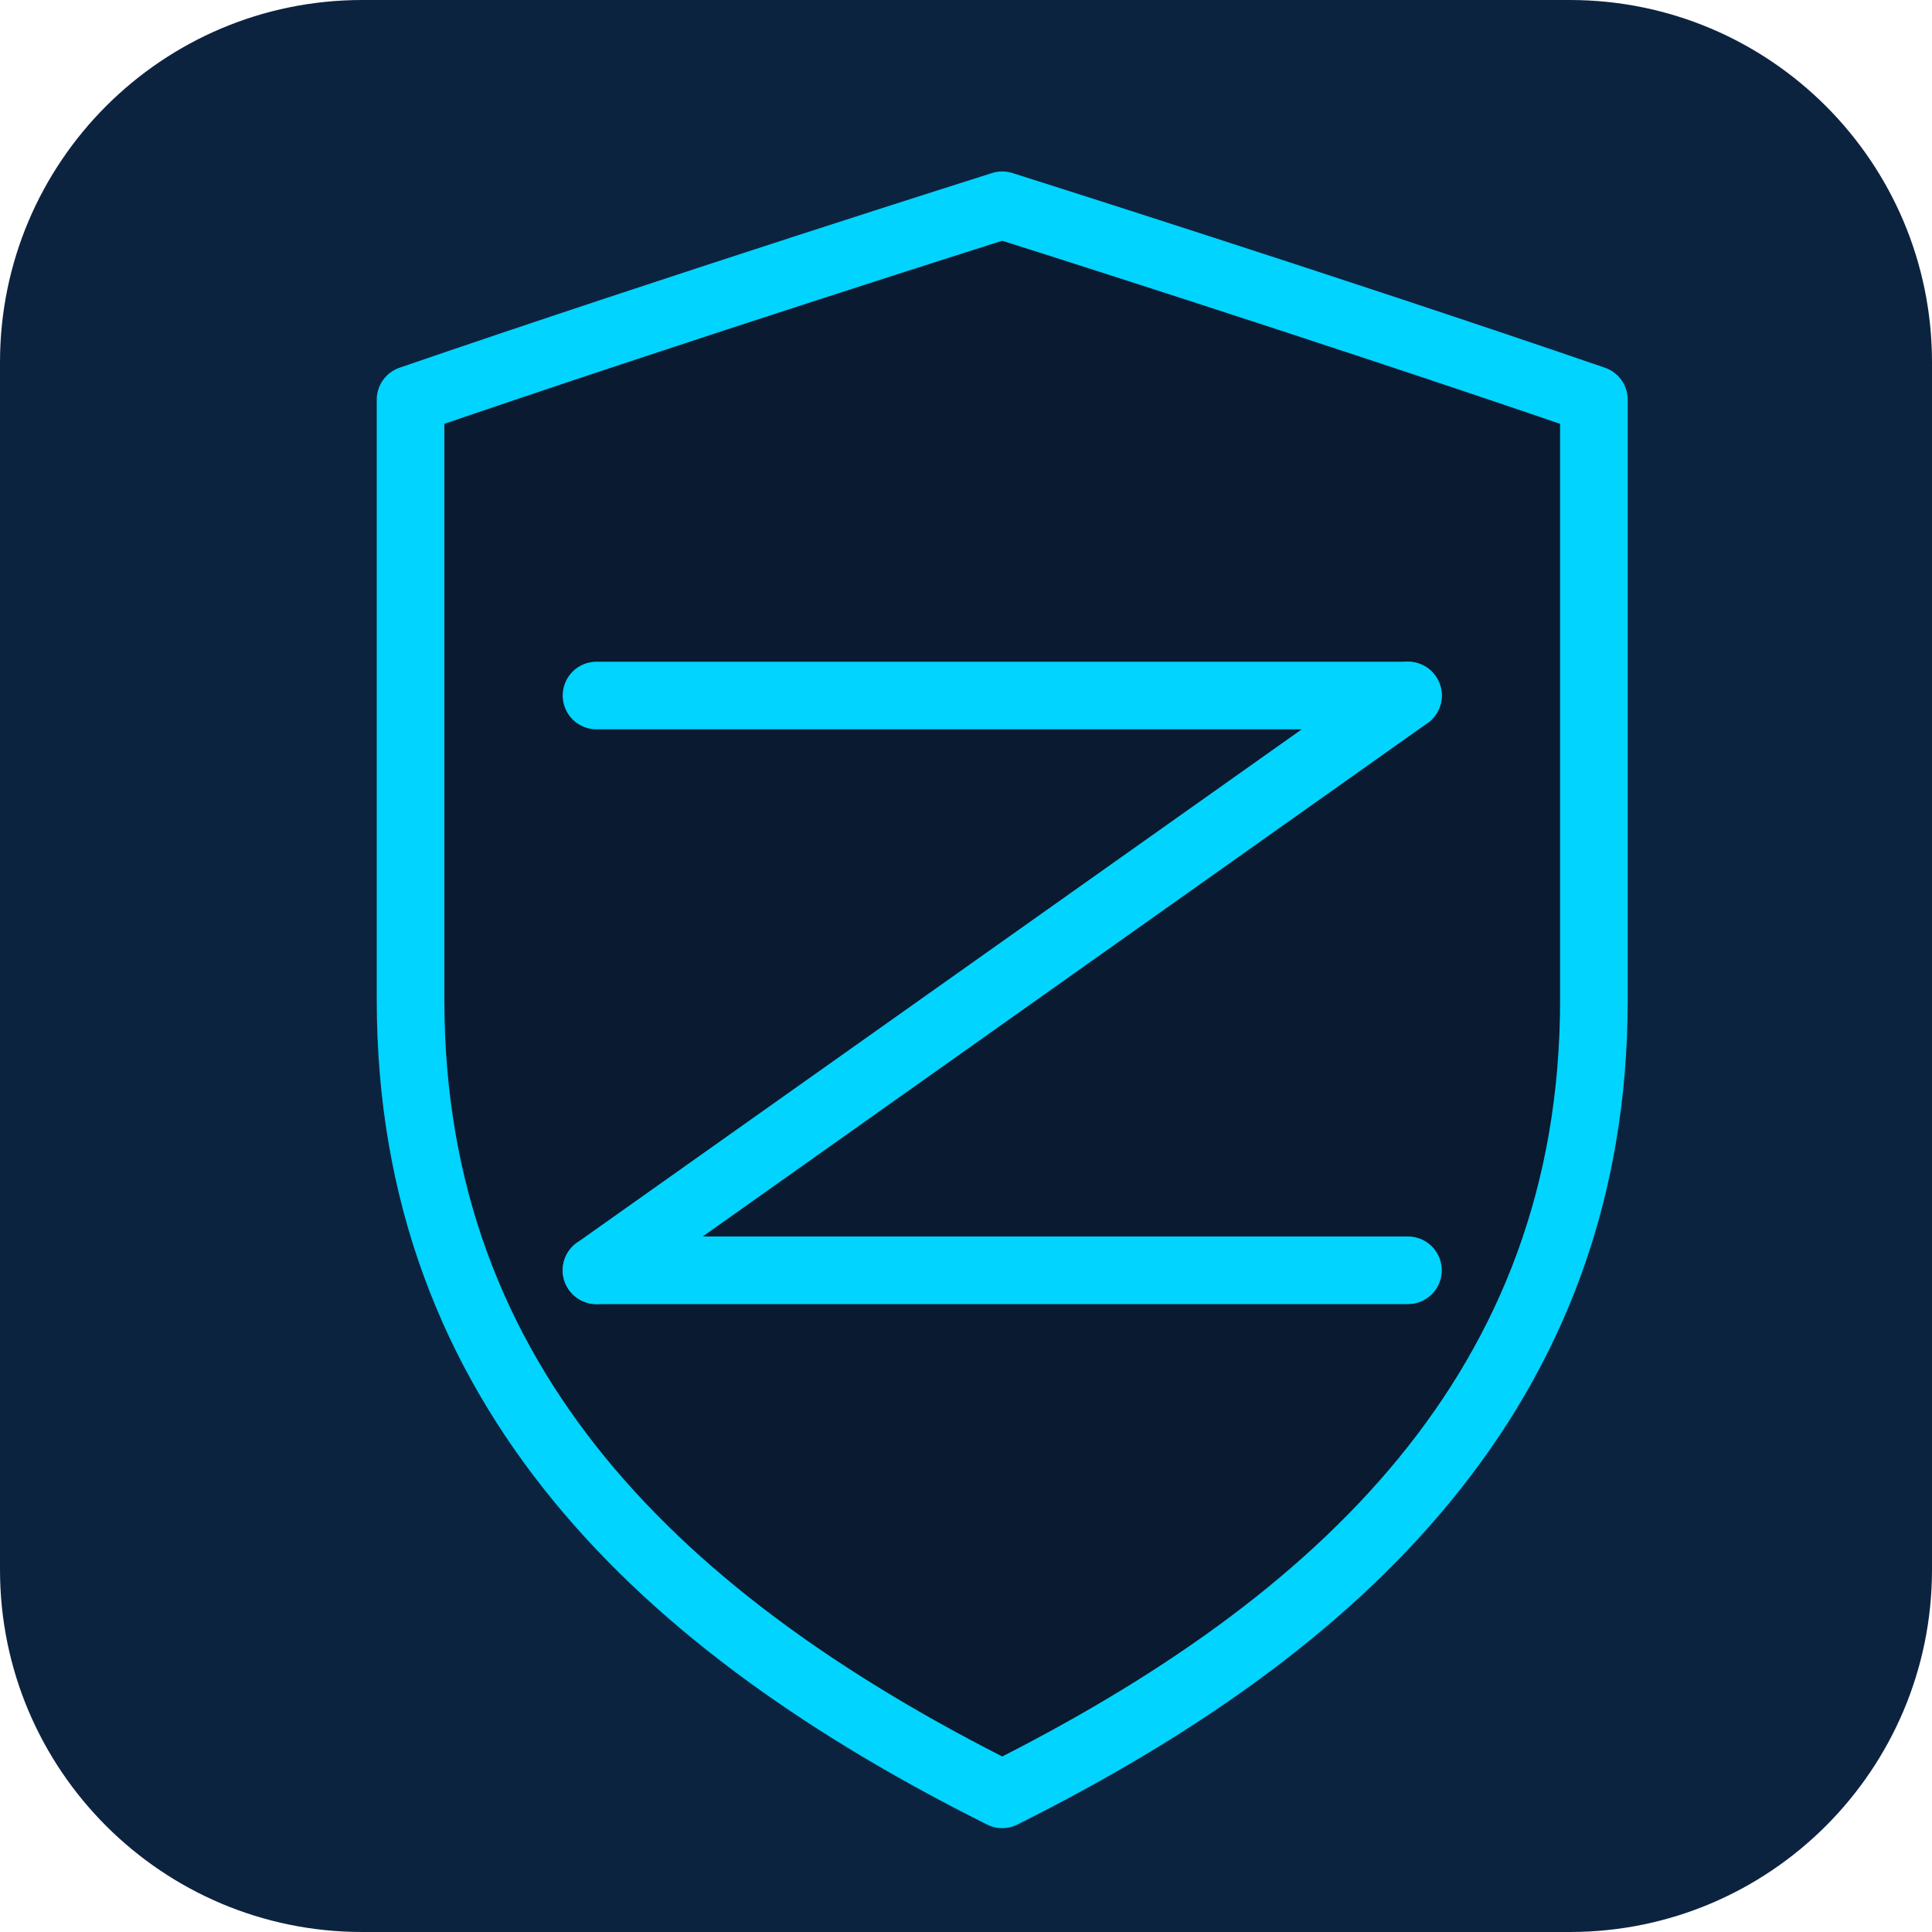
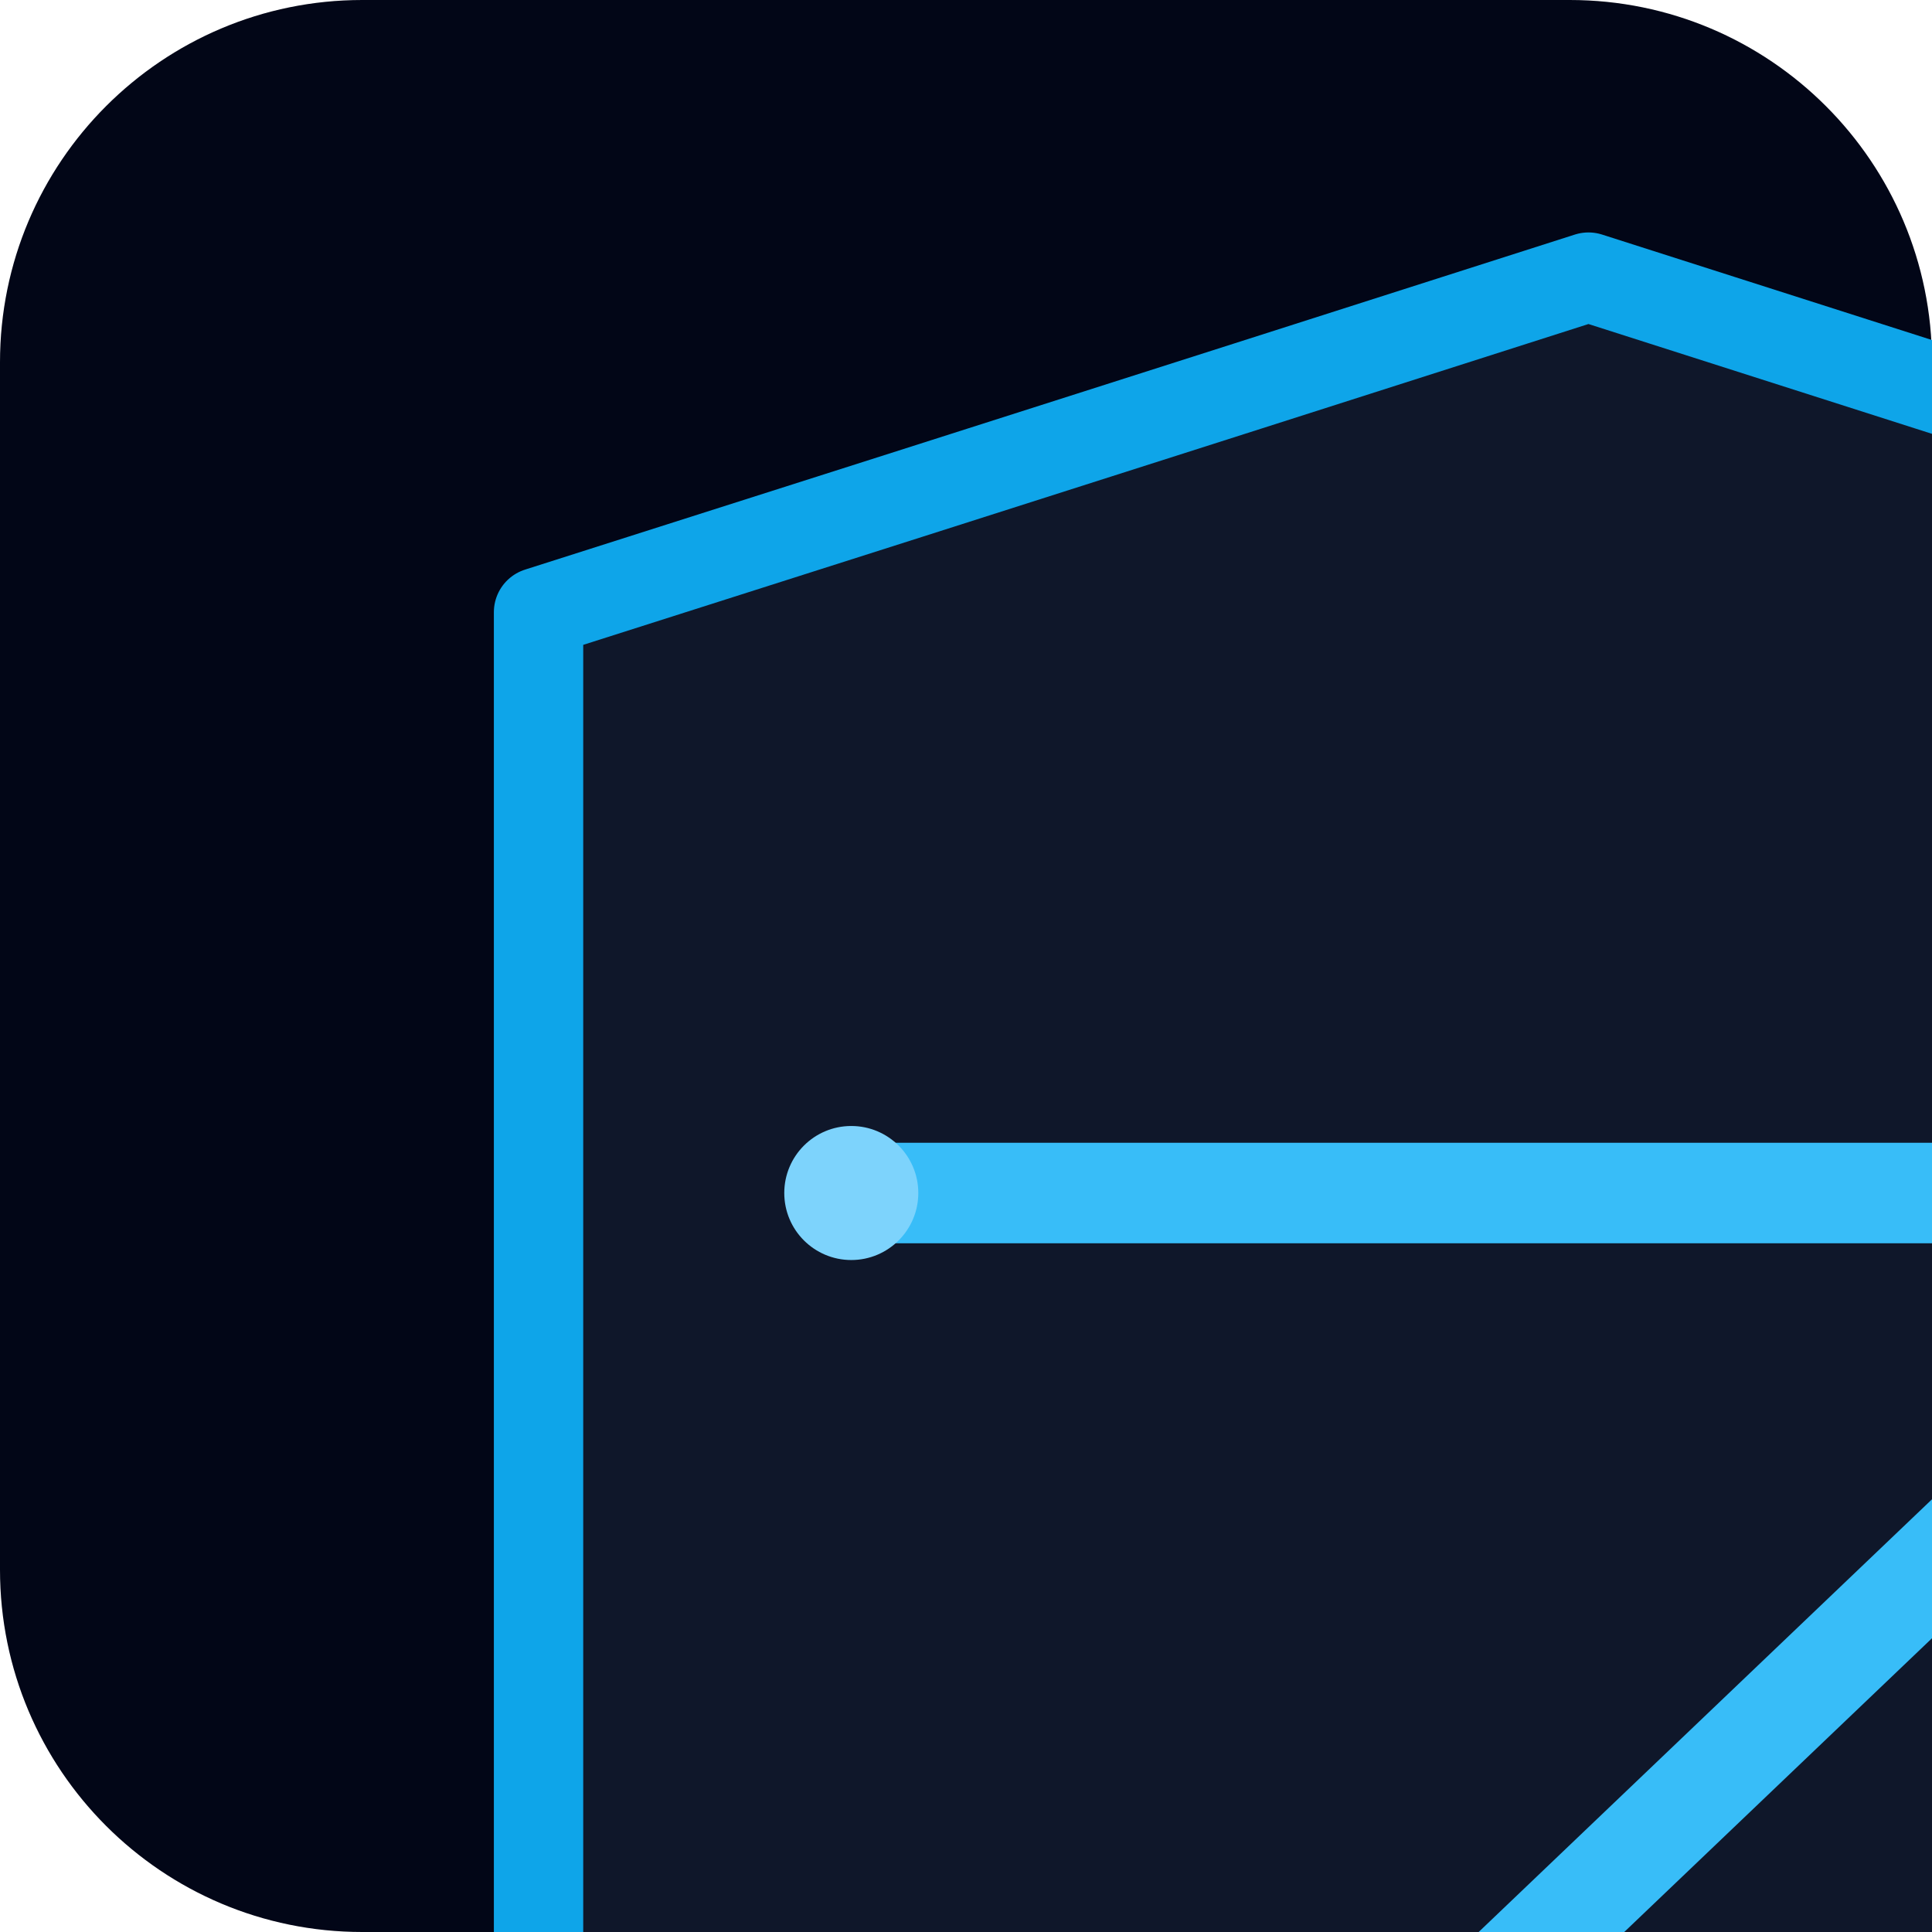
<svg xmlns="http://www.w3.org/2000/svg" viewBox="0 0 32 32" width="32" height="32">
-   <rect width="32" height="32" rx="6" fill="#0c2340" />
-   <g transform="translate(4,2) scale(0.14)">
-     <path d="M90,10 C90,10 52,22 20,33 L20,104 C20,150 50,178 90,198 C130,178 160,150 160,104 L160,33 C128,22 90,10 90,10Z" fill="#0a1a30" stroke="#00d4ff" stroke-width="8" stroke-linecap="round" stroke-linejoin="round" />
-     <path d="M42,68 L138,68" fill="none" stroke="#00d4ff" stroke-width="8" stroke-linecap="round" />
-     <path d="M138,68 L42,136" fill="none" stroke="#00d4ff" stroke-width="8" stroke-linecap="round" stroke-linejoin="round" />
-     <path d="M42,136 L138,136" fill="none" stroke="#00d4ff" stroke-width="8" stroke-linecap="round" />
+   <rect width="32" height="32" rx="6" fill="#020617" />
+   <g transform="translate(3,2) scale(0.185)">
+     <path d="M126,14 C126,14 76,30 32,44 L32,168 C32,240 72,276 126,310 C180,276 220,240 220,168 L220,44 C176,30 126,14 126,14Z" fill="#0F172A" stroke="#0EA5E9" stroke-width="8" stroke-linejoin="round" stroke-linecap="round" />
+     <path d="M60,96 L192,96 L60,222 L192,222" fill="none" stroke="#38BDF8" stroke-width="9" stroke-linejoin="round" stroke-linecap="round" />
+     <circle cx="60" cy="96" r="6" fill="#7DD3FC" />
+     <circle cx="192" cy="96" r="6" fill="#7DD3FC" />
+     <circle cx="60" cy="222" r="6" fill="#7DD3FC" />
+     <circle cx="192" cy="222" r="6" fill="#7DD3FC" />
  </g>
</svg>
